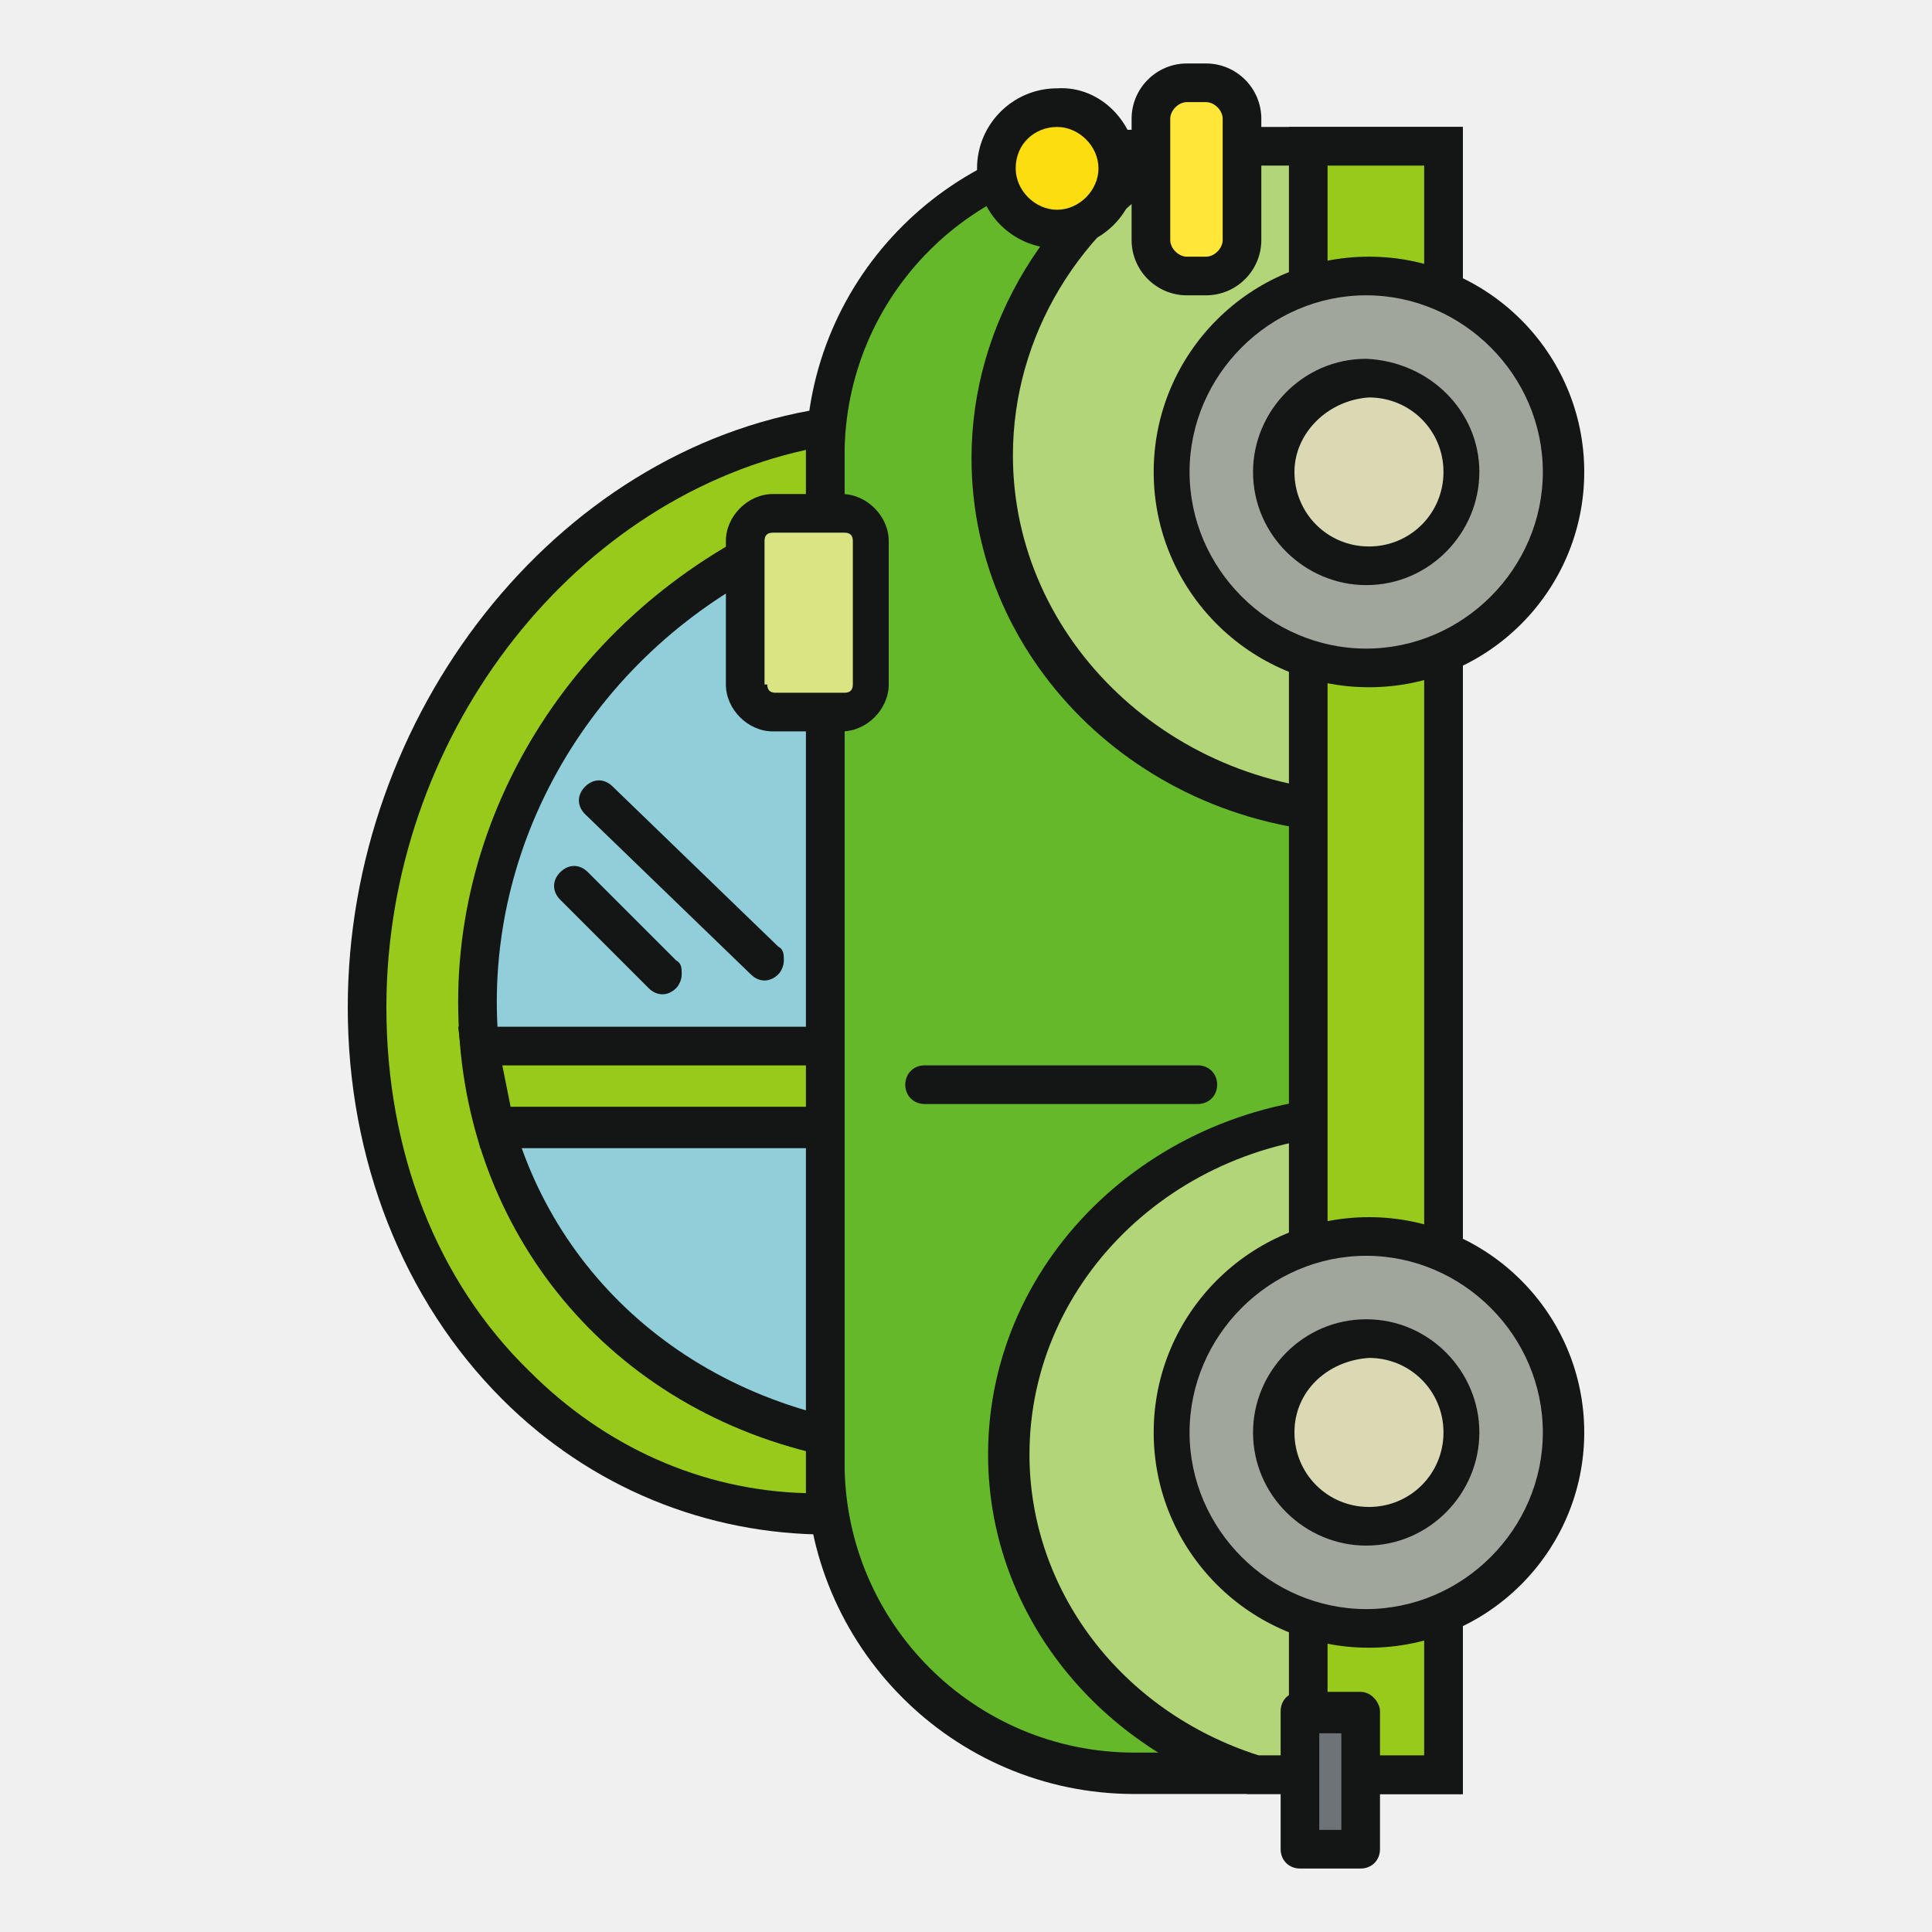
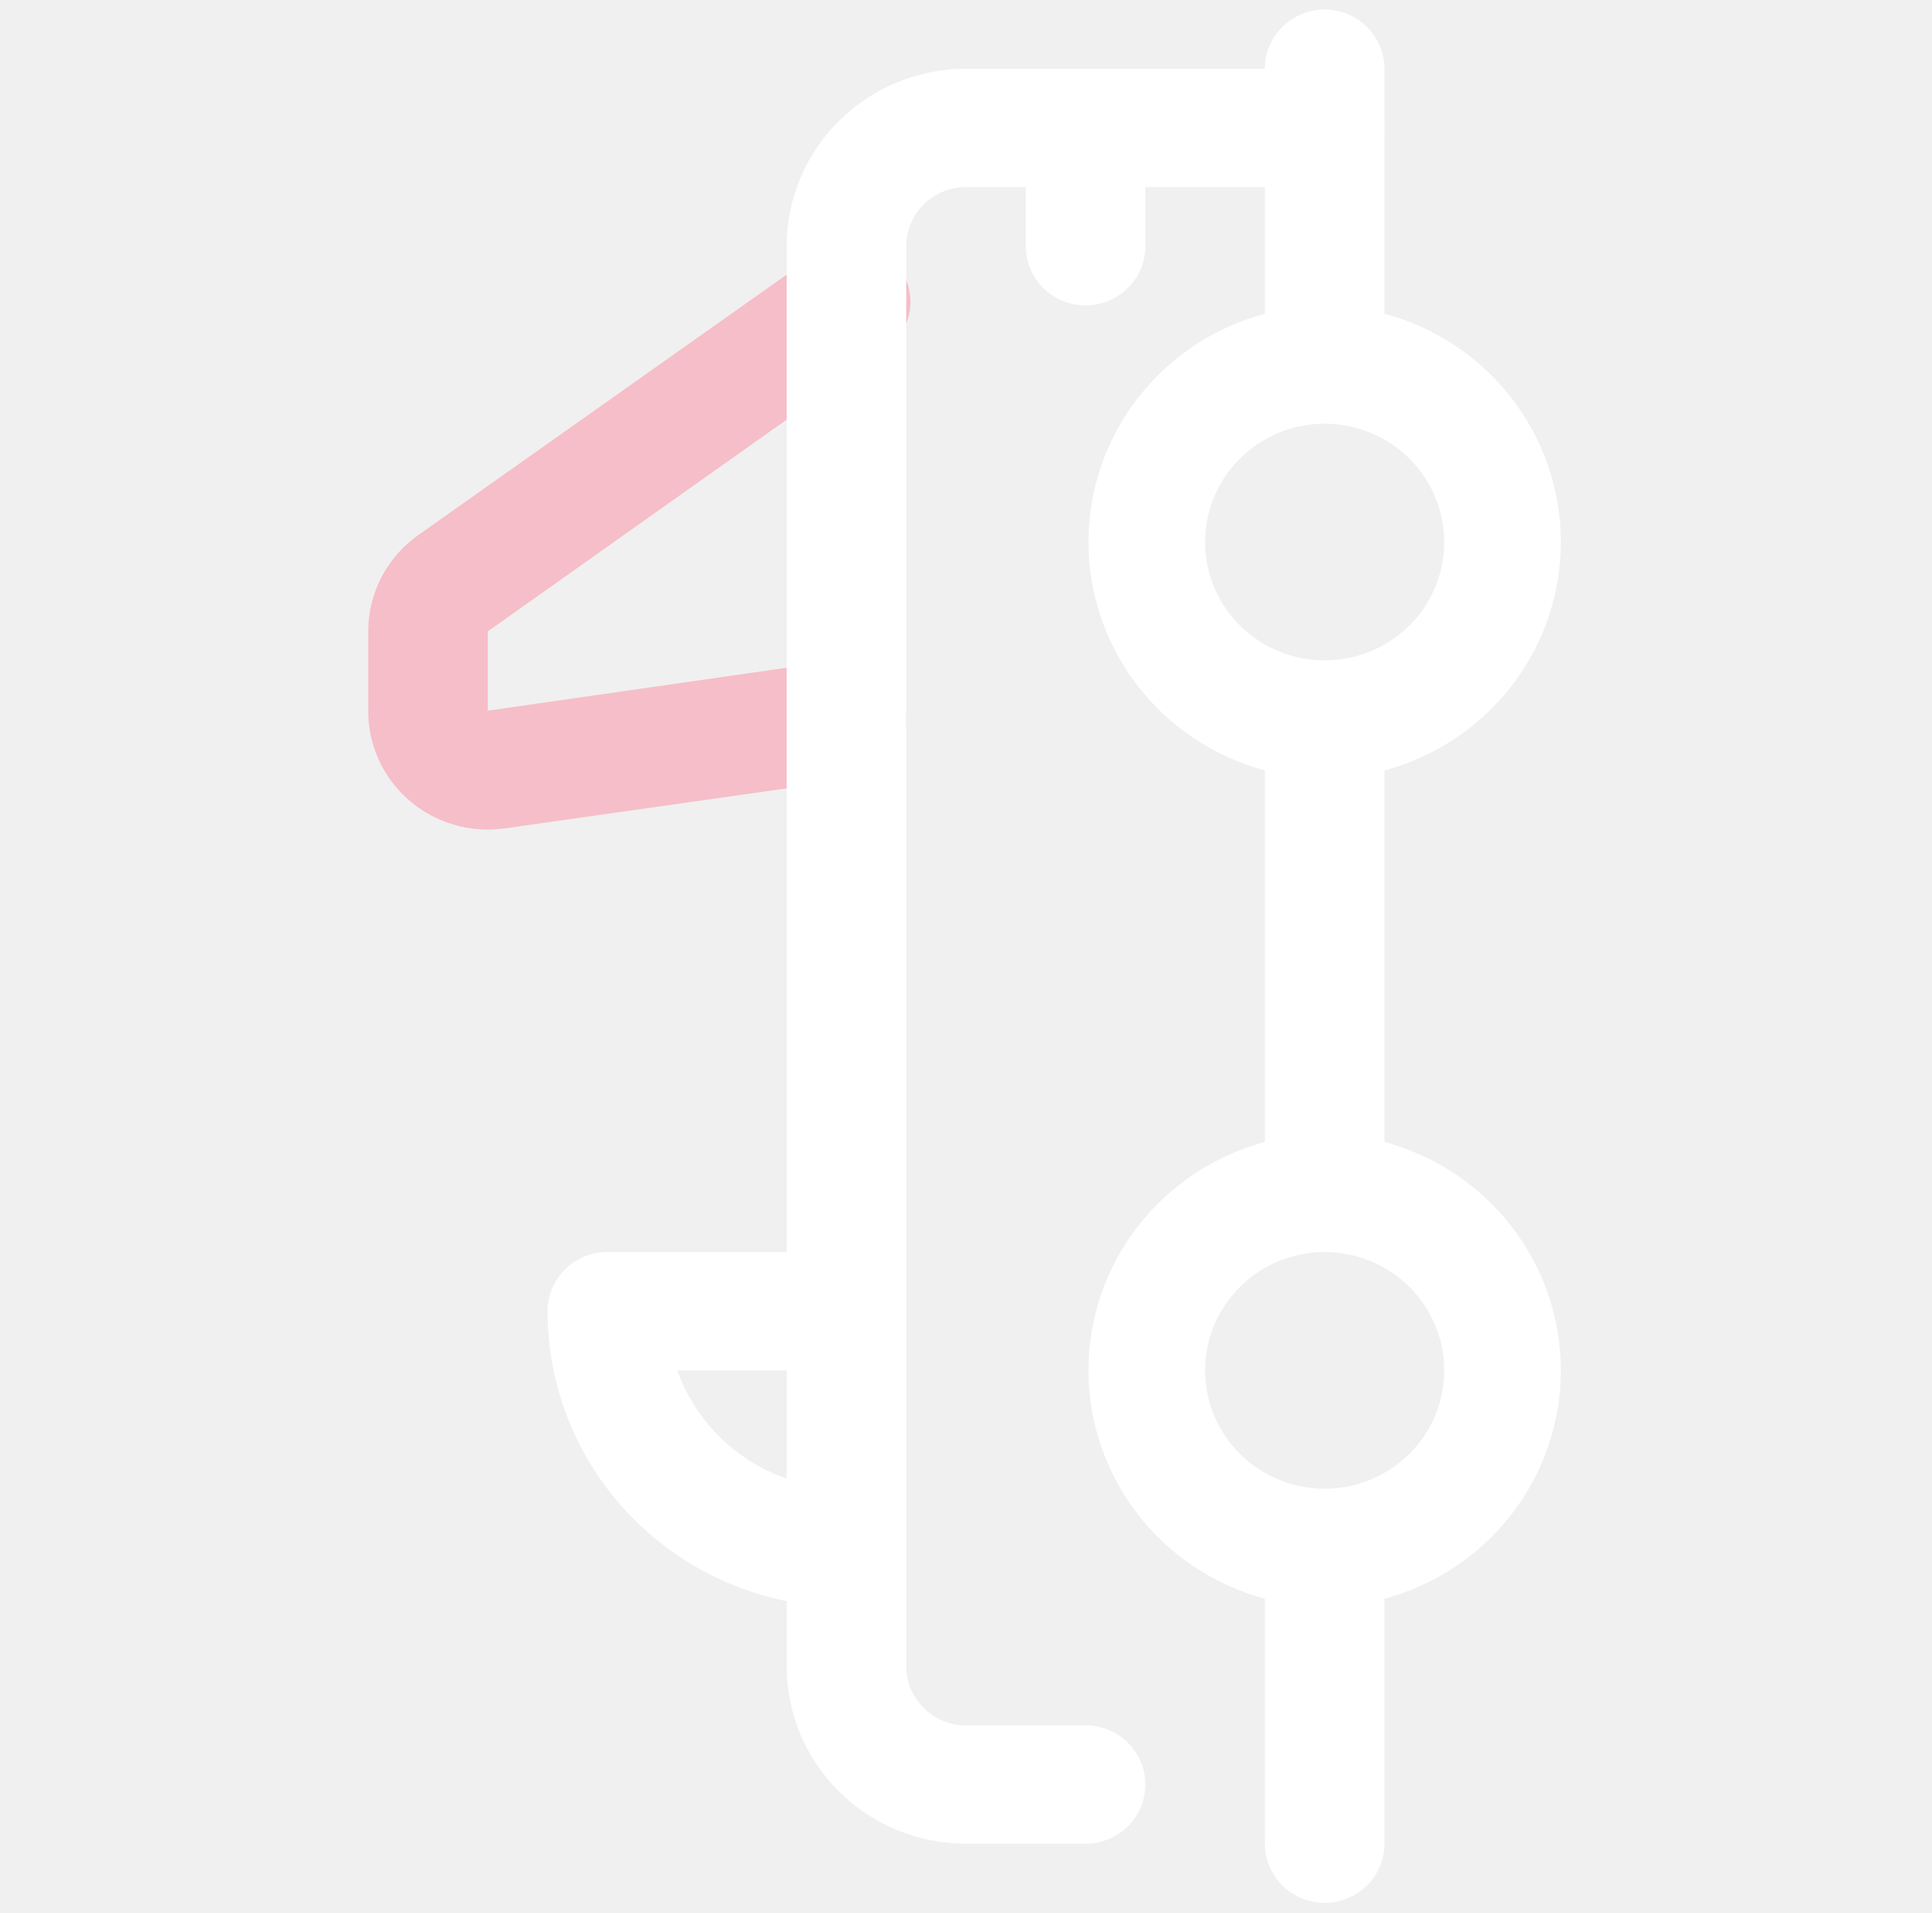
- <svg xmlns="http://www.w3.org/2000/svg" width="200" height="200" viewBox="0 0 200 200" fill="none">
-   <path d="M85.143 151.429L85.143 47.143C85.143 29.429 99.429 15.143 117.143 15.143L149.143 15.143L149.143 183.714L117.429 183.714C99.714 183.714 85.143 169.143 85.143 151.429Z" fill="#64B829" />
-   <path d="M151.429 13.143L151.429 185.714L117.429 185.714C98.571 185.714 83.429 170.286 83.429 151.714L83.429 47.429C83.429 28.571 98.857 13.429 117.429 13.429L151.429 13.429L151.429 13.143ZM147.429 181.714L147.429 17.143L117.429 17.143C100.857 17.143 87.429 30.571 87.429 47.143L87.429 151.429C87.429 168 100.857 181.429 117.429 181.429L147.429 181.429L147.429 181.714Z" fill="#141515" />
-   <path d="M149.429 116L149.429 183.714L129.714 183.714C114.857 179.143 104.286 166 104.286 150.571C104.286 131.143 120.857 115.429 141.429 115.429C144.286 115.143 146.857 115.429 149.429 116Z" fill="#B2D577" />
-   <path d="M151.429 114.286L151.429 185.714L129.143 185.714C113.143 180.571 102.286 166.571 102.286 150.571C102.286 130 120 113.429 141.714 113.429C144.571 113.429 147.143 113.714 150 114.286L151.429 114.286ZM147.429 181.714L147.429 118C145.429 117.714 143.429 117.429 141.714 117.429C122.286 117.429 106.571 132.286 106.571 150.571C106.571 164.571 116 177.143 130.286 181.714L147.429 181.714Z" fill="#141515" />
-   <path d="M122.286 15.143L149.429 15.143L149.429 83.429C146.857 84 144.286 84.286 141.714 84.286C120 84.286 102.857 67.714 102.857 47.429C102.857 33.429 110.571 21.714 122.286 15.143Z" fill="#B2D577" />
-   <path d="M151.429 13.143L151.429 85.143L149.714 85.429C147.143 86 144.286 86.286 141.429 86.286C118.857 86.286 100.571 68.857 100.571 47.429C100.571 33.429 108.571 20.571 121.143 13.429L121.714 13.143L151.429 13.143ZM147.429 81.714L147.429 17.143L122.857 17.143C111.714 23.429 104.857 34.857 104.857 47.143C104.857 66.286 121.429 82 141.714 82C143.429 82.286 145.429 82 147.429 81.714Z" fill="#141515" />
-   <path d="M135.429 183.714L135.429 15.429L149.429 15.429L149.429 183.714L135.429 183.714Z" fill="#97CA1B" />
-   <path d="M151.429 13.143L151.429 185.714L133.429 185.714L133.429 13.143L151.429 13.143ZM147.429 181.714L147.429 17.143L137.429 17.143L137.429 181.714L147.429 181.714Z" fill="#141515" />
-   <path d="M38 104.286C38 74.571 58.857 48.571 85.429 44.286L85.429 151.714C85.429 153.429 85.429 155.143 85.714 156.857C59.143 156.857 38 134 38 104.286Z" fill="#97CA1B" />
-   <path d="M88 158.857L85.714 158.857C73.143 158.857 61.143 154 52 144.857C41.714 134.571 36 120 36 104.286C36 74 57.429 46.571 85.143 42.286L87.714 42L87.429 44.571L87.429 151.714C87.429 153.429 87.429 154.857 87.714 156.571L88 158.857ZM40 104.286C40 119.143 45.143 132.571 54.857 142C62.571 149.714 72.571 154.286 83.429 154.571L83.429 46.572C58.857 52 40 76.572 40 104.286Z" fill="#141515" />
-   <path d="M85.429 54L85.429 148.571C64.571 143.714 49.429 126 49.429 103.714C49.429 81.429 64.571 61.714 85.429 54Z" fill="#90CED9" />
-   <path d="M87.429 51.143L87.429 151.143L84.857 150.571C62.286 145.429 47.429 126.571 47.429 103.714C47.429 81.143 62.286 60.286 84.857 52L87.429 51.143ZM83.429 146L83.429 57.143C64 65.143 51.429 83.714 51.429 103.714C51.429 123.714 64 140.286 83.429 146Z" fill="#141515" />
-   <path d="M85.429 108.286L85.429 116.857L51.143 116.857C50.286 114.286 49.714 111.429 49.429 108.286L85.429 108.286Z" fill="#97CA1B" />
-   <path d="M87.429 106.286L87.429 118.857L49.714 118.857L49.429 117.429C48.571 114.571 48 111.714 47.714 108.571L47.429 106.286L87.429 106.286ZM83.429 114.571L83.429 110.286L52 110.286L52.857 114.571L83.429 114.571Z" fill="#141515" />
-   <path d="M162 148.286C162 137.143 152.857 128 141.714 128C130.571 128 121.429 137.143 121.429 148.286C121.429 159.429 130.571 168.571 141.714 168.571C152.857 168.571 162 159.429 162 148.286Z" fill="#A1A69C" />
-   <path d="M164 148.286C164 160.571 154 170.571 141.714 170.571C129.429 170.571 119.429 160.571 119.429 148.286C119.429 136 129.429 126 141.714 126C154 126 164 136 164 148.286ZM123.143 148.286C123.143 158.286 131.429 166.571 141.429 166.571C151.429 166.571 159.714 158.286 159.714 148.286C159.714 138.286 151.429 130 141.429 130C131.429 130 123.143 138.286 123.143 148.286Z" fill="#141515" />
-   <path d="M141.714 158C144.291 158 146.762 156.977 148.583 155.155C150.405 153.333 151.429 150.862 151.429 148.286C151.429 145.709 150.405 143.238 148.583 141.417C146.762 139.595 144.291 138.571 141.714 138.571C139.138 138.571 136.667 139.595 134.845 141.417C133.023 143.238 132 145.709 132 148.286C132 150.862 133.023 153.333 134.845 155.155C136.667 156.977 139.138 158 141.714 158Z" fill="#DAD9B4" />
-   <path d="M153.143 148.286C153.143 154.571 148 160 141.429 160C135.143 160 129.714 154.857 129.714 148.286C129.714 142 134.857 136.571 141.429 136.571C148 136.571 153.143 142 153.143 148.286ZM134 148.286C134 152.571 137.429 156 141.714 156C146 156 149.429 152.571 149.429 148.286C149.429 144 146 140.571 141.714 140.571C137.429 140.857 134 144 134 148.286Z" fill="#141515" />
-   <path d="M162 48.857C162 37.714 152.857 28.571 141.714 28.571C130.571 28.571 121.429 37.714 121.429 48.857C121.429 60 130.571 69.143 141.714 69.143C152.857 69.143 162 60.286 162 48.857Z" fill="#A1A69C" />
-   <path d="M164 48.857C164 61.143 154 71.143 141.714 71.143C129.429 71.143 119.429 61.143 119.429 48.857C119.429 36.571 129.429 26.571 141.714 26.571C154 26.571 164 36.571 164 48.857ZM123.143 48.857C123.143 58.857 131.429 67.143 141.429 67.143C151.429 67.143 159.714 58.857 159.714 48.857C159.714 38.857 151.429 30.571 141.429 30.571C131.429 30.571 123.143 38.857 123.143 48.857Z" fill="#141515" />
-   <path d="M141.714 58.571C142.99 58.572 144.253 58.321 145.432 57.832C146.611 57.344 147.682 56.629 148.584 55.727C149.486 54.825 150.202 53.754 150.69 52.575C151.179 51.396 151.43 50.133 151.43 48.857C151.43 47.581 151.179 46.318 150.69 45.139C150.202 43.961 149.486 42.89 148.584 41.988C147.682 41.086 146.611 40.37 145.432 39.882C144.253 39.394 142.99 39.143 141.714 39.143C140.438 39.143 139.175 39.394 137.996 39.882C136.818 40.37 135.747 41.086 134.844 41.988C133.942 42.89 133.227 43.961 132.738 45.139C132.25 46.318 131.999 47.581 131.999 48.857C131.999 50.133 132.25 51.396 132.738 52.575C133.227 53.754 133.942 54.825 134.844 55.727C135.747 56.629 136.818 57.344 137.996 57.832C139.175 58.321 140.438 58.572 141.714 58.571Z" fill="#DAD9B4" />
-   <path d="M153.143 48.857C153.143 55.143 148 60.571 141.429 60.571C135.143 60.571 129.714 55.429 129.714 48.857C129.714 42.571 134.857 37.143 141.429 37.143C148 37.429 153.143 42.571 153.143 48.857ZM134 48.857C134 53.143 137.429 56.571 141.714 56.571C146 56.571 149.429 53.143 149.429 48.857C149.429 44.571 146 41.143 141.714 41.143C137.429 41.429 134 44.857 134 48.857Z" fill="#141515" />
-   <path d="M126 112.286C126 113.429 125.143 114.286 124 114.286L95.714 114.286C94.571 114.286 93.714 113.429 93.714 112.286C93.714 111.143 94.571 110.286 95.714 110.286L124 110.286C125.143 110.286 126 111.143 126 112.286Z" fill="#141515" />
-   <path d="M77.429 70.857L77.429 56C77.429 54.571 78.571 53.143 80.286 53.143L87.429 53.143C88.857 53.143 90.286 54.286 90.286 56L90.286 70.857C90.286 72.286 89.143 73.714 87.429 73.714L80 73.714C78.571 73.714 77.429 72.286 77.429 70.857Z" fill="#DAE483" />
-   <path d="M92 56L92 70.857C92 73.429 89.714 75.714 87.143 75.714L80 75.714C77.429 75.714 75.143 73.429 75.143 70.857L75.143 56C75.143 53.429 77.429 51.143 80 51.143L87.143 51.143C89.714 51.143 92 53.429 92 56ZM79.429 70.857C79.429 71.429 79.714 71.714 80.286 71.714L87.429 71.714C88 71.714 88.286 71.429 88.286 70.857L88.286 56C88.286 55.429 88 55.143 87.429 55.143L80 55.143C79.429 55.143 79.143 55.429 79.143 56L79.143 70.857L79.429 70.857Z" fill="#141515" />
-   <path d="M134.571 191.429L134.571 177.429L140.857 177.429L140.857 191.429L134.571 191.429Z" fill="#6E7377" />
-   <path d="M142.857 177.143L142.857 191.429C142.857 192.571 142 193.429 140.857 193.429L134.571 193.429C133.429 193.429 132.571 192.571 132.571 191.429L132.571 177.143C132.571 176 133.429 175.143 134.571 175.143L140.857 175.143C142 175.143 142.857 176.286 142.857 177.143ZM138.857 189.429L138.857 179.429L136.571 179.429L136.571 189.429L138.857 189.429Z" fill="#141515" />
-   <path d="M119.143 24.857L119.143 12.286C119.143 10.286 120.857 8.571 122.857 8.571L124.857 8.571C126.857 8.571 128.571 10.286 128.571 12.286L128.571 24.857C128.571 26.857 126.857 28.571 124.857 28.571L122.857 28.571C120.571 28.571 119.143 26.857 119.143 24.857Z" fill="#FFE638" />
-   <path d="M130.571 12.286L130.571 24.857C130.571 28 128 30.571 124.857 30.571L122.857 30.571C119.714 30.571 117.143 28 117.143 24.857L117.143 12.286C117.143 9.143 119.714 6.571 122.857 6.571L124.857 6.571C128 6.571 130.571 9.143 130.571 12.286ZM121.143 24.857C121.143 25.714 122 26.571 122.857 26.571L124.857 26.571C125.714 26.571 126.571 25.714 126.571 24.857L126.571 12.286C126.571 11.429 125.714 10.571 124.857 10.571L122.857 10.571C122 10.571 121.143 11.429 121.143 12.286L121.143 24.857Z" fill="#141515" />
-   <path d="M109.429 23.714C111.096 23.714 112.694 23.052 113.873 21.873C115.052 20.695 115.714 19.096 115.714 17.429C115.714 15.761 115.052 14.163 113.873 12.984C112.694 11.805 111.096 11.143 109.429 11.143C107.762 11.143 106.163 11.805 104.984 12.984C103.805 14.163 103.143 15.761 103.143 17.429C103.143 19.096 103.805 20.695 104.984 21.873C106.163 23.052 107.762 23.714 109.429 23.714Z" fill="#FCDD10" />
-   <path d="M117.714 17.429C117.714 22 114 25.714 109.429 25.714C104.857 25.714 101.143 22 101.143 17.429C101.143 12.857 104.857 9.143 109.429 9.143C114 8.857 117.714 12.857 117.714 17.429ZM105.143 17.429C105.143 19.714 107.143 21.714 109.429 21.714C111.714 21.714 113.714 19.714 113.714 17.429C113.714 15.143 111.714 13.143 109.429 13.143C107.143 13.143 105.143 14.857 105.143 17.429Z" fill="#141515" />
-   <path d="M70.571 100.857C70.571 101.429 70.286 102 70 102.286C69.143 103.143 68 103.143 67.143 102.286L58 93.143C57.143 92.286 57.143 91.143 58 90.286C58.857 89.429 60 89.429 60.857 90.286L70 99.429C70.571 99.714 70.571 100.286 70.571 100.857Z" fill="#141515" />
-   <path d="M81.143 99.429C81.143 100 80.857 100.571 80.572 100.857C79.714 101.714 78.572 101.714 77.714 100.857L60.571 84.286C59.714 83.429 59.714 82.286 60.571 81.429C61.429 80.571 62.571 80.571 63.429 81.429L80.572 98C81.143 98.286 81.143 98.857 81.143 99.429Z" fill="#141515" />
+ <svg xmlns="http://www.w3.org/2000/svg" width="101" height="100" viewBox="0 0 101 100" fill="none">
+   <g clip-path="url(#clip0_123_146)">
+     <path d="M47.375 37.625C47.383 38.376 47.114 39.103 46.62 39.673C46.125 40.242 45.438 40.614 44.688 40.719L26.375 43.318C25.484 43.442 24.576 43.375 23.714 43.12C22.851 42.866 22.055 42.43 21.378 41.843C20.702 41.255 20.161 40.53 19.794 39.717C19.427 38.903 19.241 38.021 19.25 37.13L19.25 32.984C19.255 32.003 19.495 31.036 19.951 30.165C20.408 29.293 21.067 28.542 21.875 27.973L42.438 13.432C42.767 13.153 43.151 12.945 43.565 12.821C43.98 12.696 44.416 12.659 44.846 12.711C45.276 12.762 45.691 12.902 46.063 13.12C46.436 13.339 46.759 13.632 47.011 13.981C47.263 14.329 47.439 14.726 47.528 15.146C47.617 15.566 47.617 15.999 47.528 16.419C47.439 16.838 47.263 17.235 47.01 17.584C46.758 17.932 46.435 18.225 46.062 18.444L25.5 33.015L25.5 37.161L43.812 34.531C44.258 34.469 44.712 34.502 45.143 34.63C45.574 34.757 45.973 34.975 46.311 35.269C46.649 35.562 46.919 35.925 47.103 36.332C47.287 36.738 47.379 37.18 47.375 37.625Z" fill="#F6BEC8" />
+     <path d="M72.375 3.594L72.375 6.688C72.375 7.508 72.046 8.295 71.46 8.875C70.874 9.455 70.079 9.781 69.25 9.781C68.421 9.781 67.626 9.455 67.04 8.875C66.454 8.295 66.125 7.508 66.125 6.688L66.125 3.594C66.125 2.773 66.454 1.986 67.04 1.406C67.626 0.826 68.421 0.5 69.25 0.5C70.079 0.5 70.874 0.826 71.46 1.406C72.046 1.986 72.375 2.773 72.375 3.594Z" fill="white" />
+     <path d="M41.125 12.875L41.125 65.469L31.75 65.469C30.921 65.469 30.126 65.795 29.54 66.375C28.954 66.955 28.625 67.742 28.625 68.562C28.624 72.129 29.868 75.585 32.146 78.348C34.424 81.11 37.596 83.009 41.125 83.722L41.125 87.125C41.125 89.587 42.113 91.947 43.871 93.688C45.629 95.428 48.014 96.406 50.5 96.406L56.75 96.406C57.579 96.406 58.374 96.08 58.96 95.5C59.546 94.92 59.875 94.133 59.875 93.312C59.875 92.492 59.546 91.705 58.96 91.125C58.374 90.545 57.579 90.219 56.75 90.219L50.5 90.219C49.671 90.219 48.876 89.893 48.29 89.313C47.704 88.732 47.375 87.945 47.375 87.125L47.375 12.875C47.375 12.055 47.704 11.268 48.29 10.687C48.876 10.107 49.671 9.781 50.5 9.781L53.625 9.781L53.625 12.875C53.625 13.695 53.954 14.482 54.54 15.063C55.126 15.643 55.921 15.969 56.75 15.969C57.579 15.969 58.374 15.643 58.96 15.063C59.546 14.482 59.875 13.695 59.875 12.875L59.875 9.781L66.125 9.781L66.125 16.402C63.477 17.114 61.139 18.67 59.473 20.828C57.806 22.986 56.903 25.627 56.903 28.344C56.903 31.06 57.806 33.702 59.473 35.86C61.139 38.018 63.477 39.573 66.125 40.286L66.125 59.714C63.477 60.427 61.139 61.982 59.473 64.14C57.806 66.299 56.903 68.94 56.903 71.656C56.903 74.373 57.806 77.014 59.473 79.172C61.139 81.33 63.477 82.886 66.125 83.598L66.125 96.406C66.125 97.227 66.454 98.014 67.04 98.594C67.626 99.174 68.421 99.5 69.25 99.5C70.079 99.5 70.874 99.174 71.46 98.594C72.046 98.014 72.375 97.227 72.375 96.406L72.375 83.598C75.023 82.886 77.361 81.33 79.027 79.172C80.694 77.014 81.597 74.373 81.597 71.656C81.597 68.94 80.694 66.299 79.027 64.14C77.361 61.982 75.023 60.427 72.375 59.714L72.375 40.286C75.023 39.573 77.361 38.018 79.027 35.86C80.694 33.702 81.597 31.06 81.597 28.344C81.597 25.627 80.694 22.986 79.027 20.828C77.361 18.67 75.023 17.114 72.375 16.402L72.375 6.688C72.375 5.867 72.046 5.08 71.46 4.5C70.874 3.92 70.079 3.594 69.25 3.594L50.5 3.594C48.014 3.594 45.629 4.572 43.871 6.312C42.113 8.053 41.125 10.414 41.125 12.875V12.875ZM41.125 77.318C39.805 76.856 38.607 76.109 37.617 75.129C36.628 74.149 35.872 72.963 35.406 71.656L41.125 71.656L41.125 77.318ZM75.5 71.656C75.5 72.88 75.133 74.076 74.447 75.094C73.76 76.111 72.784 76.904 71.642 77.373C70.5 77.841 69.243 77.964 68.031 77.725C66.818 77.486 65.705 76.897 64.831 76.031C63.956 75.166 63.361 74.064 63.12 72.863C62.879 71.663 63.003 70.419 63.476 69.288C63.949 68.158 64.75 67.191 65.778 66.511C66.805 65.832 68.014 65.469 69.25 65.469C70.908 65.469 72.497 66.121 73.669 67.281C74.841 68.441 75.5 70.015 75.5 71.656ZM75.5 28.344C75.5 29.567 75.133 30.764 74.447 31.781C73.76 32.799 72.784 33.592 71.642 34.06C70.5 34.529 69.243 34.651 68.031 34.412C66.818 34.174 65.705 33.584 64.831 32.719C63.956 31.854 63.361 30.751 63.12 29.551C62.879 28.351 63.003 27.107 63.476 25.976C63.949 24.845 64.75 23.879 65.778 23.199C66.805 22.519 68.014 22.156 69.25 22.156C70.908 22.156 72.497 22.808 73.669 23.968C74.841 25.129 75.5 26.703 75.5 28.344Z" fill="white" />
+   </g>
+   <defs>
+     <clipPath id="clip0_123_146">
+       <rect width="99" height="100" fill="white" transform="translate(0.5 99.5) rotate(-90)" />
+     </clipPath>
+   </defs>
</svg>
